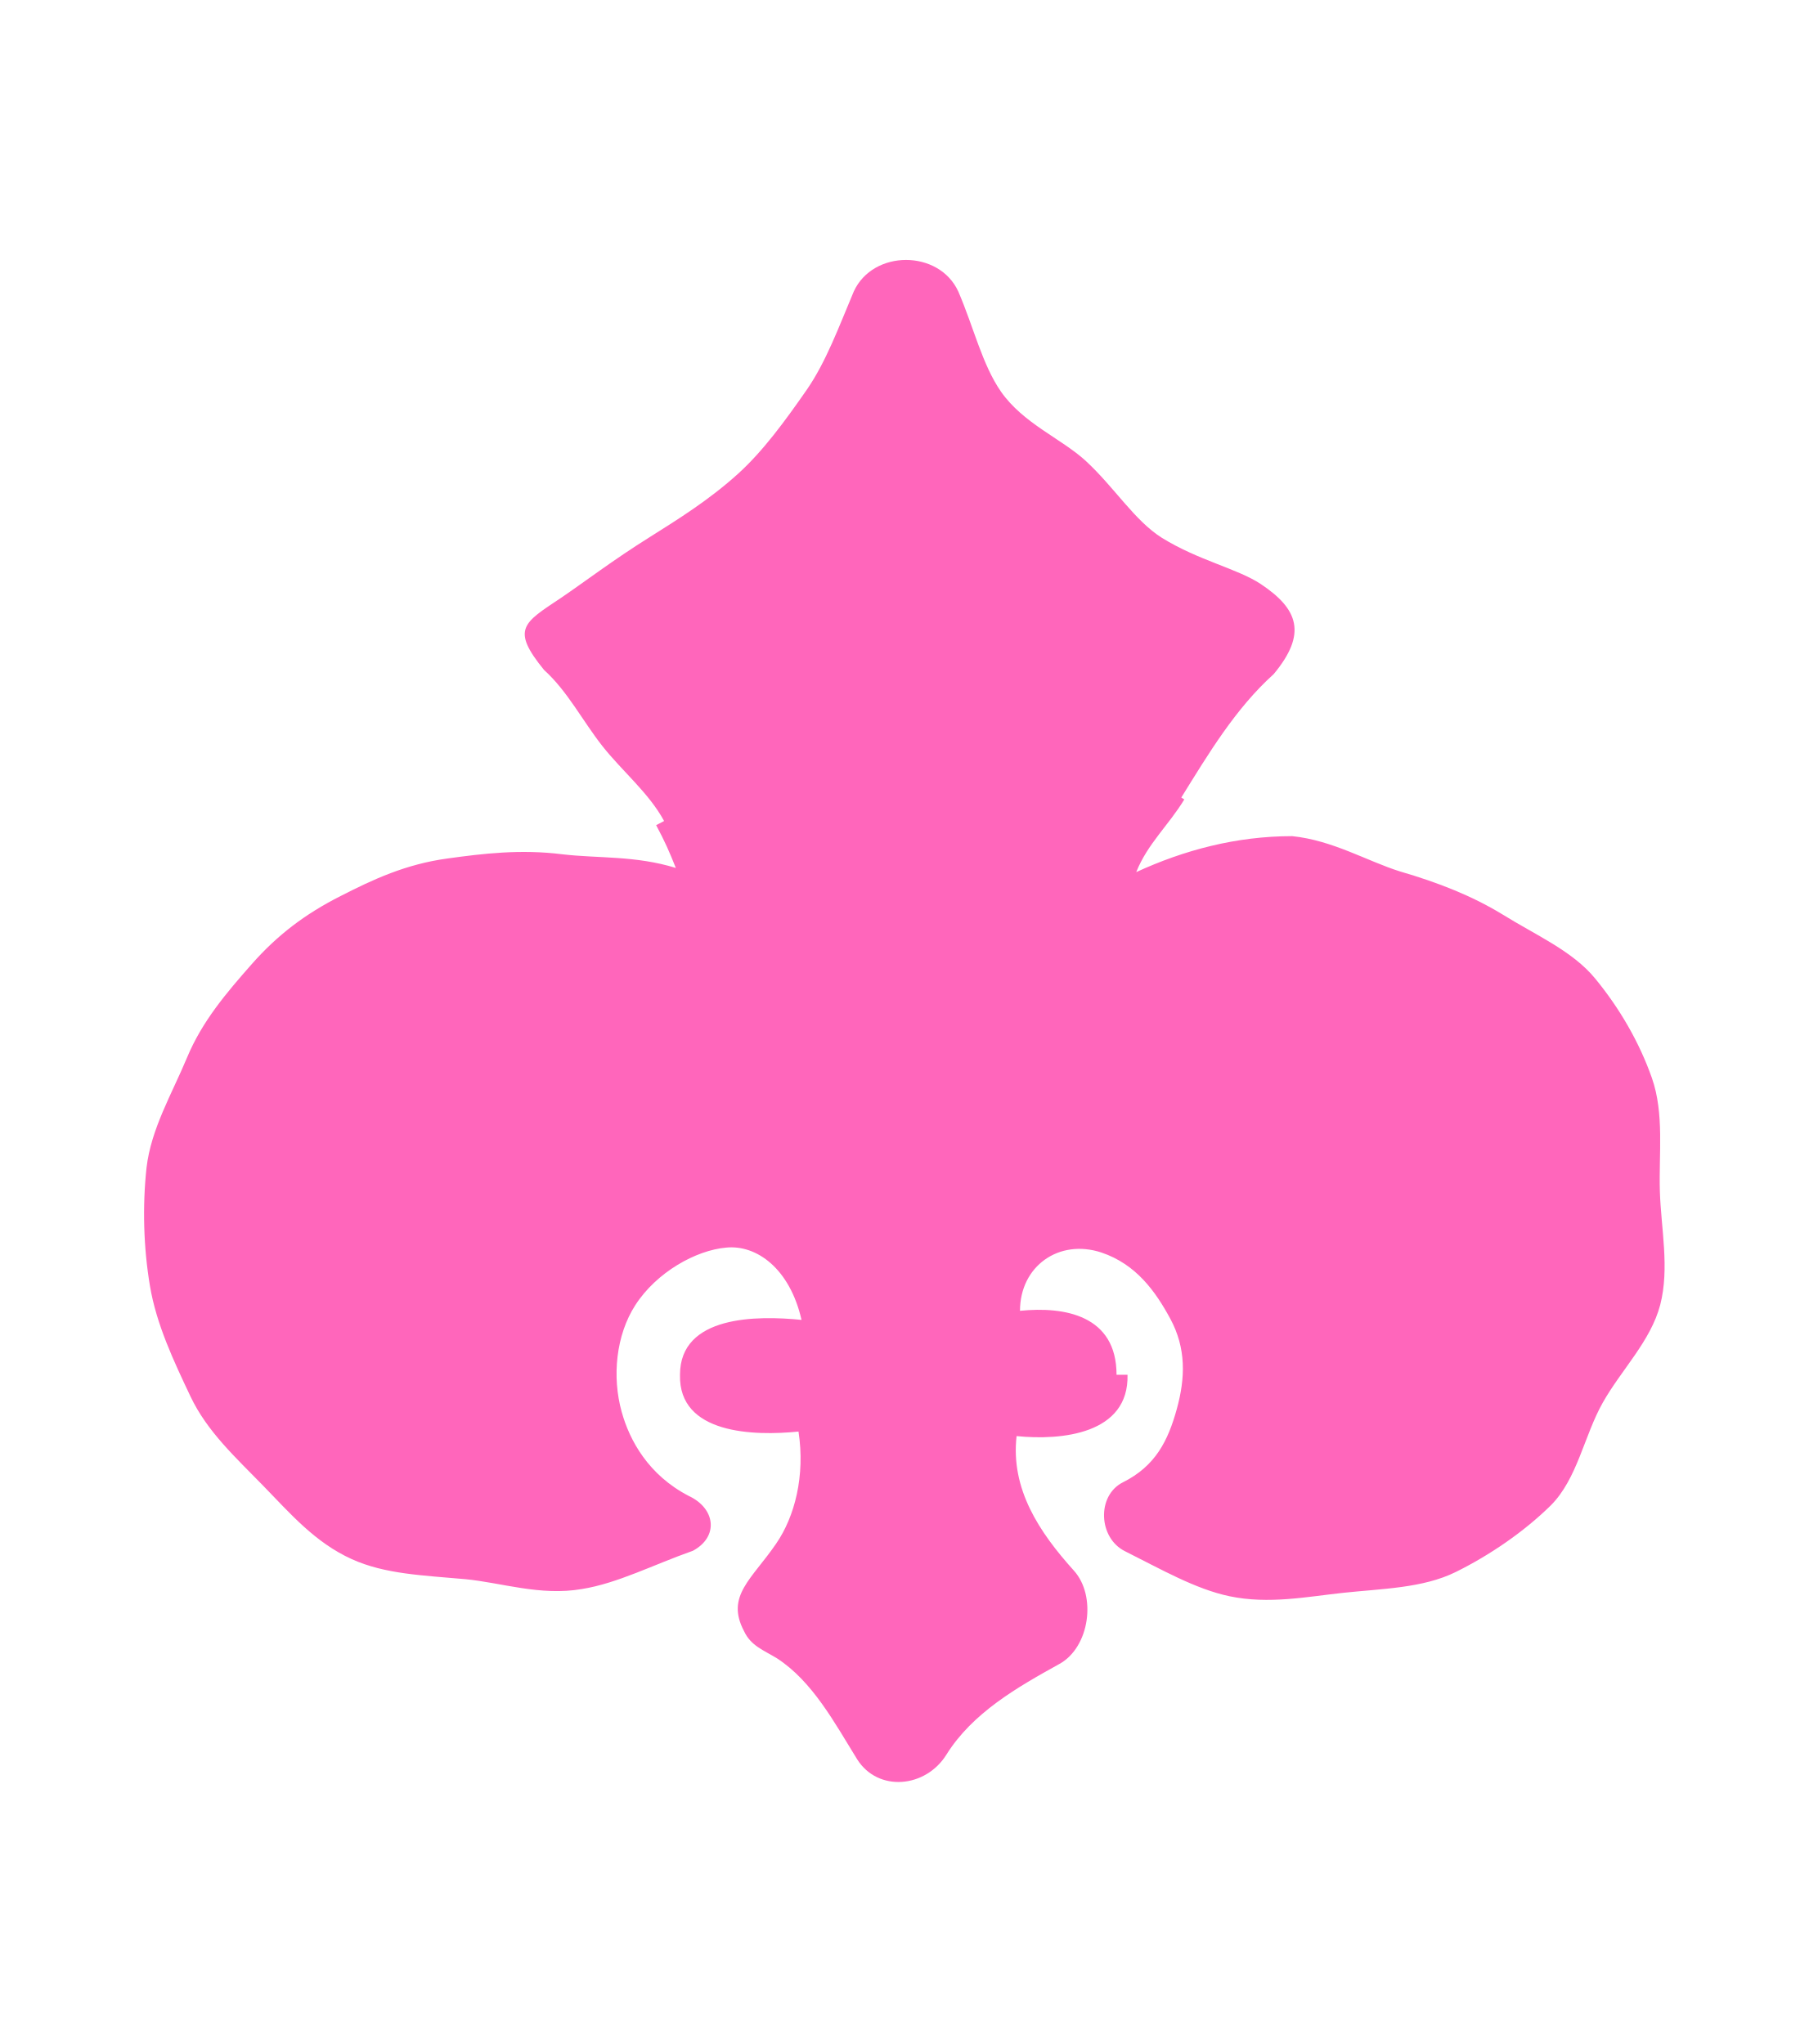
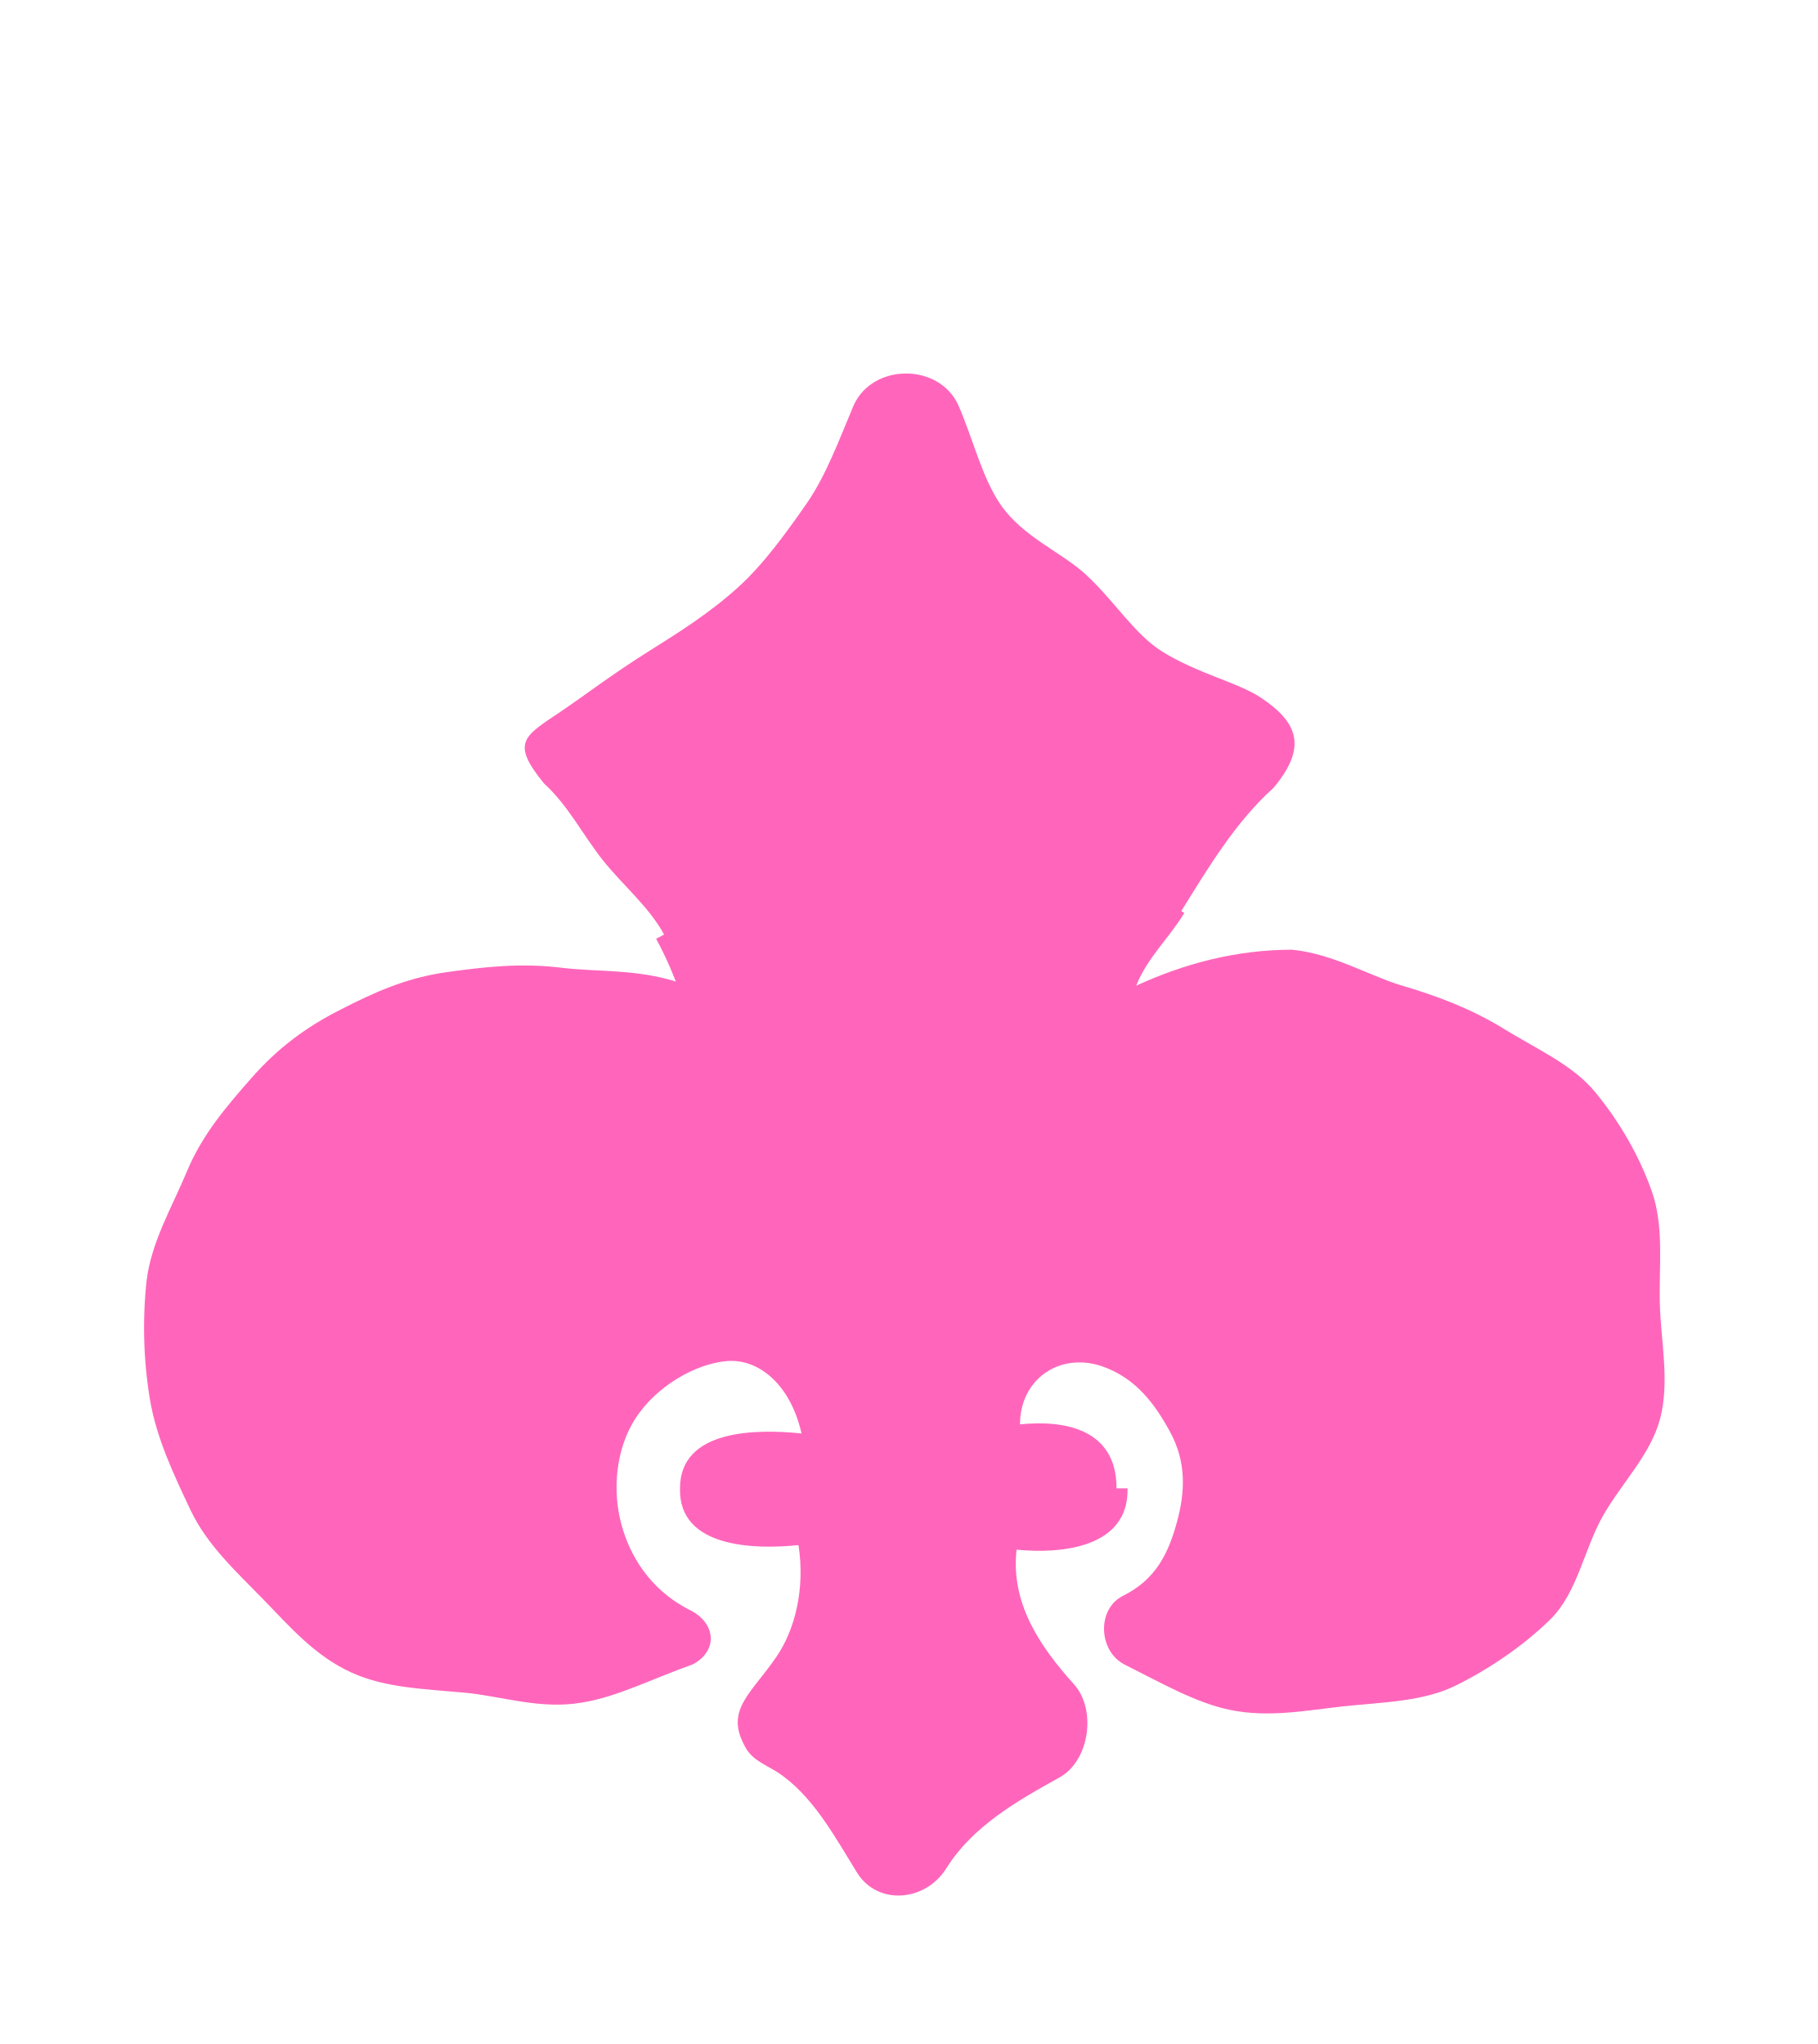
<svg xmlns="http://www.w3.org/2000/svg" version="1.1" id="design" x="0px" y="0px" viewBox="0 0 480 540" style="enable-background:new 0 0 480 540;" xml:space="preserve">
  <style type="text/css">
	.st0{fill:#FF66BB;}
</style>
-   <path class="st0" d="M341.3,220.9c-14.8,0-28.6,3.7-41.2,9.5c3-7.5,8.5-12.3,12.7-19.2l-0.8-0.5c7.2-11.6,14.3-23.5,24.4-32.6  c8.9-10.7,6.5-17.2-3.4-23.8c-6.2-4.1-16.4-6.2-26.1-12.2c-7.3-4.6-12.5-13.3-20.2-20.4c-6.5-5.9-16.4-9.8-22.3-18.2  c-5-7.2-7.2-17-11.3-26.5c-5.1-11.1-22.5-11.1-27.6,0c-4,9.5-7.3,18.5-12.3,25.8c-5.9,8.5-11.7,16.4-18.2,22.3  c-7.7,7-16.1,12.2-23.4,16.8c-9.6,6-17.3,11.9-23.5,16.1c-9.9,6.6-13.2,8.2-4.4,19c6.2,5.6,10.2,13.5,15.4,20.1s12.3,12.4,16.3,19.8  l-2.1,1.1c2.3,4.3,3.4,6.8,5.2,11.3c-10.7-3.3-20.5-2.5-29.9-3.6c-11.1-1.4-21-0.2-30.4,1.1c-11,1.5-19.6,5.5-28.2,9.9  c-9.5,4.8-16.8,10.4-23.5,18s-13.1,15.1-17.1,24.7s-9.5,18.8-10.7,29.1c-1.1,10.2-0.8,21.1,0.9,31.2c1.7,10.2,6.3,19.9,10.7,29.2  c4.4,9.3,12,16.2,19.2,23.6s13.7,15,23.4,19.4c8.8,4,19,4.3,30,5.3c9.5,0.9,19.8,4.5,30.8,2.6c9.4-1.5,18.8-6.4,29.3-10.1  c6.9-3.7,6-11.2-1.1-14.5c-10.6-5.5-15.6-14.6-17.7-22.2c-2.6-9.3-1.5-20.3,3.6-28.2c5.6-8.7,16-14.5,24-15.2  c8-0.8,16.8,5.5,19.9,19.1c-11.8-1.2-32.1-1.2-32.1,14.5c-0.4,15.7,19.5,16.2,31.3,15c1.8,11.7-1,22.5-5.9,29.6  c-6.4,9.4-13.4,13.8-8.5,23.1c1.8,3.9,5.1,5,8.7,7.2c9.4,6.1,15.2,17,21.2,26.7c5.5,8.7,18.1,7.6,23.6-1.3  c6.9-11,18.6-17.7,29.8-23.9c8-4.4,9.9-18,3.8-24.7c-9.1-10.1-16.7-21.5-15.1-35.5c11.8,1.2,29.7-0.5,29.3-16.2l-2.9,0  c0-15.7-13.7-18.1-25.5-16.9c0-11.8,10.3-19.1,21.5-15.4c9.2,3.1,14.3,10.3,18.2,17.5c4.2,7.8,4,15.6,1.7,23.9s-5.6,15-14.2,19.3  c-7,3.5-6.5,14.7,0.5,18.2c9.6,4.8,18.6,10,27.6,11.9c10.4,2.2,20.7,0.1,30.1-0.9c10.2-1.1,21-1.2,29.7-5.5  c8.9-4.4,18-10.6,25.1-17.6c7-7,8.8-18.4,13.7-27.1s12.7-16.3,15.2-25.9c2.5-9.7,0.2-20.2-0.1-30s1.2-20.5-2.1-29.9  s-8.5-18.4-15-26.3c-6-7.3-15.6-11.4-24.6-17c-7.9-4.8-16.7-8.3-27-11.3C361.1,227.5,352,222,341.3,220.9L341.3,220.9z" />
+   <path class="st0" d="M341.3,250.9c-14.8,0-28.6,3.7-41.2,9.5c3-7.5,8.5-12.3,12.7-19.2l-0.8-0.5c7.2-11.6,14.3-23.5,24.4-32.6  c8.9-10.7,6.5-17.2-3.4-23.8c-6.2-4.1-16.4-6.2-26.1-12.2c-7.3-4.6-12.5-13.3-20.2-20.4c-6.5-5.9-16.4-9.8-22.3-18.2  c-5-7.2-7.2-17-11.3-26.5c-5.1-11.1-22.5-11.1-27.6,0c-4,9.5-7.3,18.5-12.3,25.8c-5.9,8.5-11.7,16.4-18.2,22.3  c-7.7,7-16.1,12.2-23.4,16.8c-9.6,6-17.3,11.9-23.5,16.1c-9.9,6.6-13.2,8.2-4.4,19c6.2,5.6,10.2,13.5,15.4,20.1s12.3,12.4,16.3,19.8  l-2.1,1.1c2.3,4.3,3.4,6.8,5.2,11.3c-10.7-3.3-20.5-2.5-29.9-3.6c-11.1-1.4-21-0.2-30.4,1.1c-11,1.5-19.6,5.5-28.2,9.9  c-9.5,4.8-16.8,10.4-23.5,18c-6.7,7.6-13.1,15.1-17.1,24.7s-9.5,18.8-10.7,29.1c-1.1,10.2-0.8,21.1,0.9,31.2  c1.7,10.2,6.3,19.9,10.7,29.2c4.4,9.3,12,16.2,19.2,23.6s13.7,15,23.4,19.4c8.8,4,19,4.3,30,5.3c9.5,0.9,19.8,4.5,30.8,2.6  c9.4-1.5,18.8-6.4,29.3-10.1c6.9-3.7,6-11.2-1.1-14.5c-10.6-5.5-15.6-14.6-17.7-22.2c-2.6-9.3-1.5-20.3,3.6-28.2  c5.6-8.7,16-14.5,24-15.2c8-0.8,16.8,5.5,19.9,19.1c-11.8-1.2-32.1-1.2-32.1,14.5c-0.4,15.7,19.5,16.2,31.3,15  c1.8,11.7-1,22.5-5.9,29.6c-6.4,9.4-13.4,13.8-8.5,23.1c1.8,3.9,5.1,5,8.7,7.2c9.4,6.1,15.2,17,21.2,26.7c5.5,8.7,18.1,7.6,23.6-1.3  c6.9-11,18.6-17.7,29.8-23.9c8-4.4,9.9-18,3.8-24.7c-9.1-10.1-16.7-21.5-15.1-35.5c11.8,1.2,29.7-0.5,29.3-16.2h-2.9  c0-15.7-13.7-18.1-25.5-16.9c0-11.8,10.3-19.1,21.5-15.4c9.2,3.1,14.3,10.3,18.2,17.5c4.2,7.8,4,15.6,1.7,23.9s-5.6,15-14.2,19.3  c-7,3.5-6.5,14.7,0.5,18.2c9.6,4.8,18.6,10,27.6,11.9c10.4,2.2,20.7,0.1,30.1-0.9c10.2-1.1,21-1.2,29.7-5.5  c8.9-4.4,18-10.6,25.1-17.6c7-7,8.8-18.4,13.7-27.1s12.7-16.3,15.2-25.9c2.5-9.7,0.2-20.2-0.1-30s1.2-20.5-2.1-29.9  s-8.5-18.4-15-26.3c-6-7.3-15.6-11.4-24.6-17c-7.9-4.8-16.7-8.3-27-11.3C361.1,257.5,352,252,341.3,250.9L341.3,250.9z" />
</svg>
